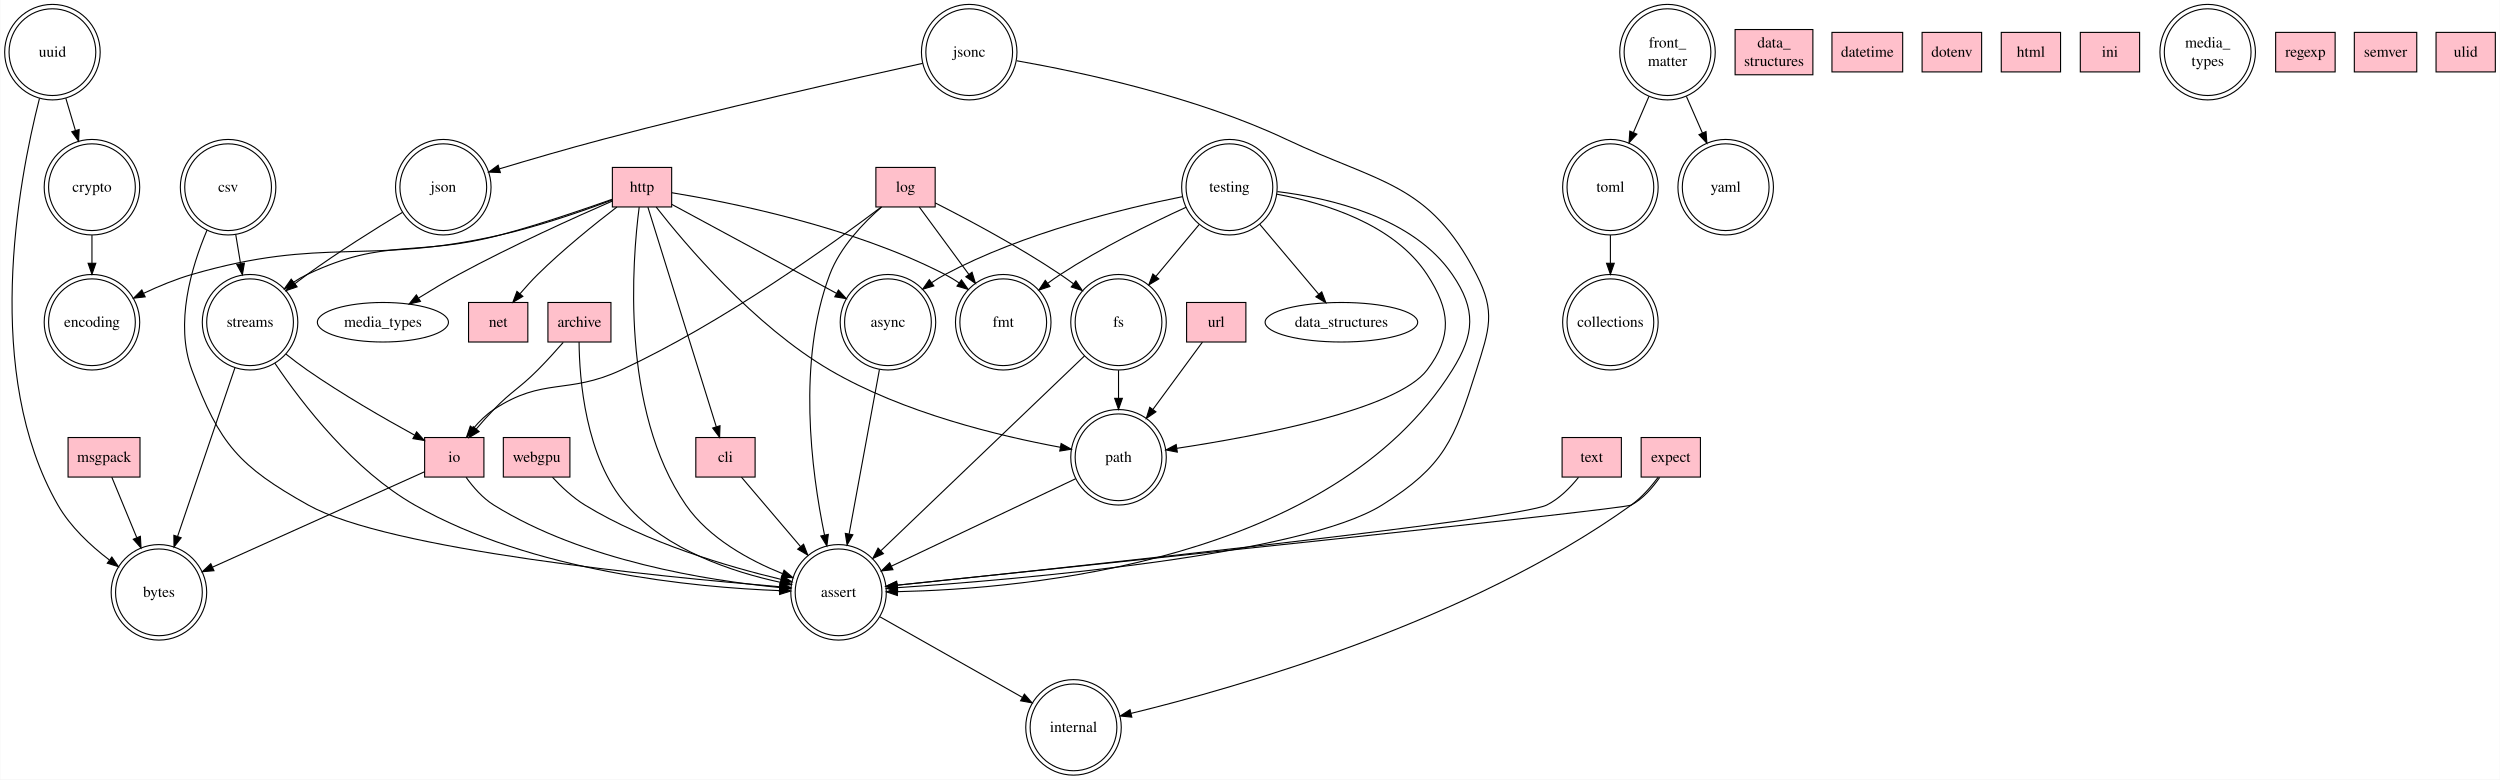
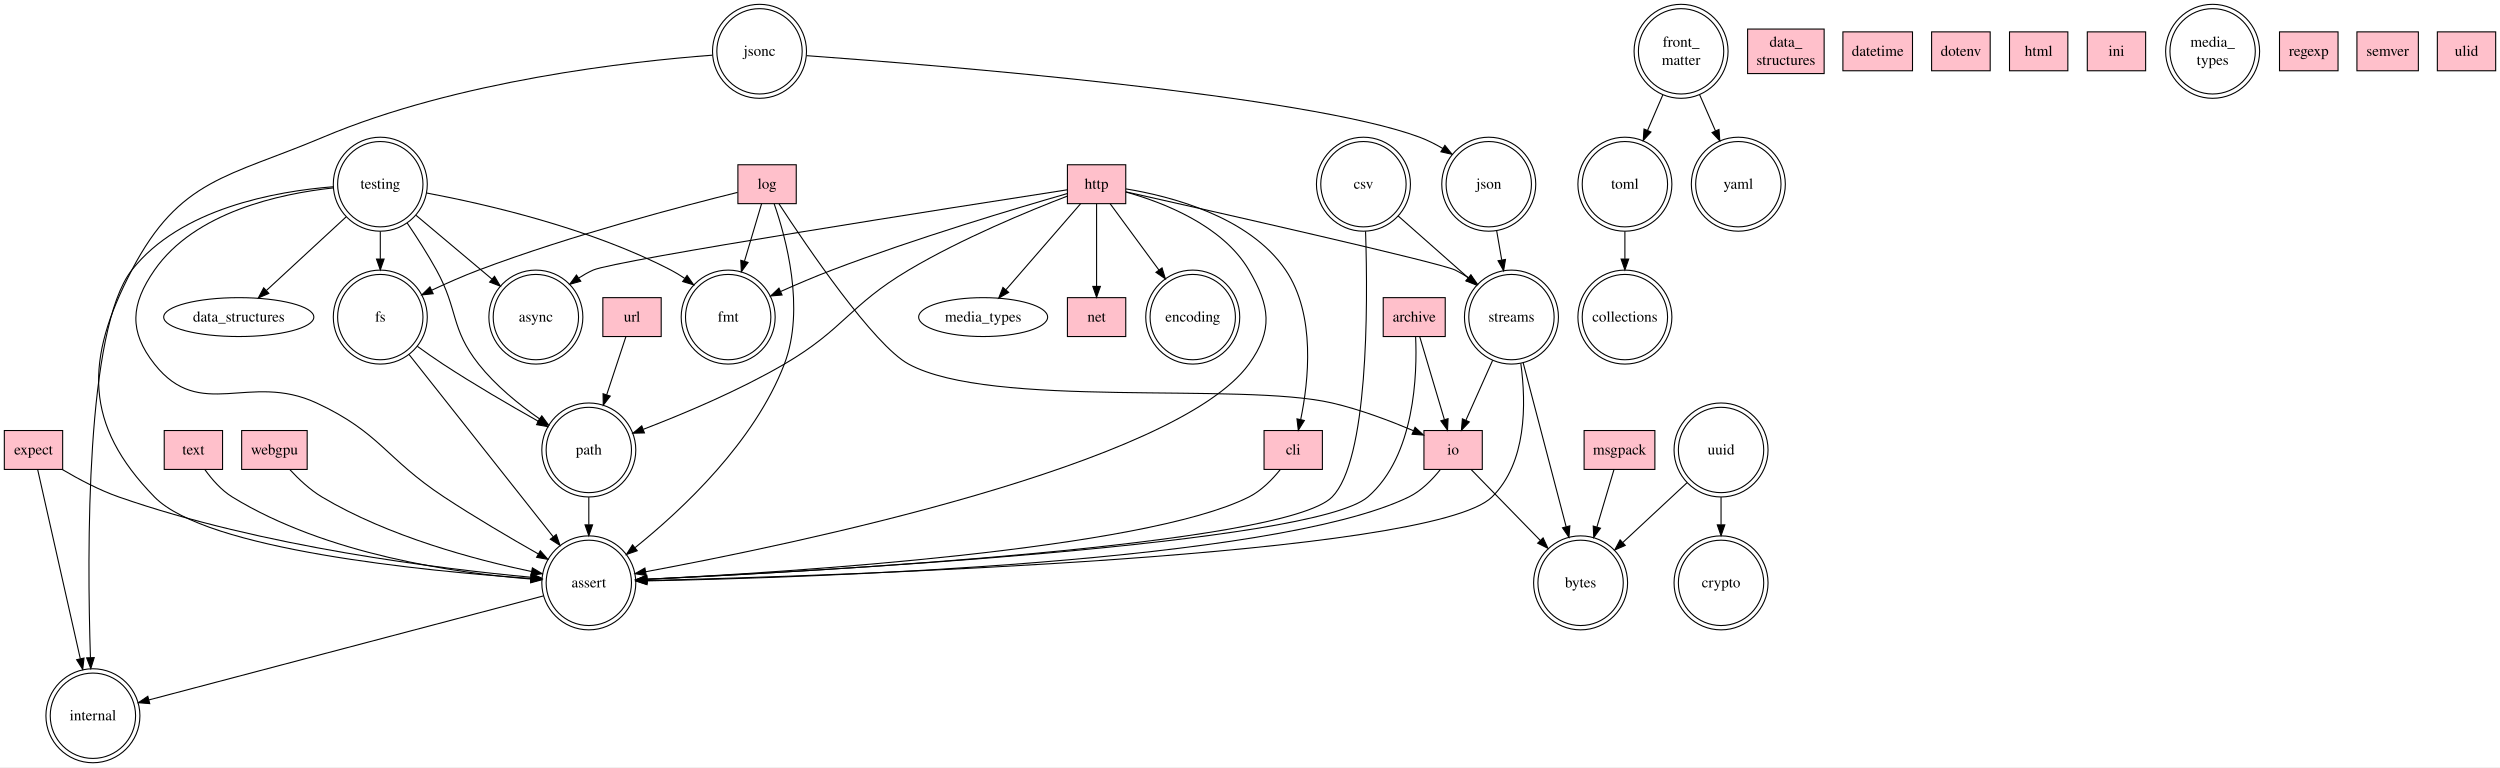
- <svg xmlns="http://www.w3.org/2000/svg" width="2277pt" height="710pt" viewBox="0.00 0.00 2276.50 710.00">
+ <svg xmlns="http://www.w3.org/2000/svg" width="2314pt" height="710pt" viewBox="0.00 0.00 2314.00 710.00">
  <g id="graph0" class="graph" transform="scale(1 1) rotate(0) translate(4 706)">
-     <polygon fill="white" stroke="transparent" points="-4,4 -4,-706 2272.5,-706 2272.5,4 -4,4" />
+     <polygon fill="white" stroke="transparent" points="-4,4 -4,-706 2310,-706 2310,4 -4,4" />
    <g id="node1" class="node">
-       <polygon fill="pink" stroke="black" points="552.2,-430.5 494.8,-430.5 494.8,-394.5 552.2,-394.5 552.2,-430.5" />
-       <text text-anchor="middle" x="523.5" y="-408.3" font-family="Times,serif" font-size="14.00">archive</text>
+       <polygon fill="pink" stroke="black" points="1333.7,-430.5 1276.3,-430.5 1276.3,-394.5 1333.7,-394.5 1333.7,-430.5" />
+       <text text-anchor="middle" x="1305" y="-408.3" font-family="Times,serif" font-size="14.00">archive</text>
    </g>
    <g id="node2" class="node">
-       <polygon fill="pink" stroke="black" points="436.5,-307.5 382.5,-307.5 382.5,-271.5 436.5,-271.5 436.5,-307.5" />
-       <text text-anchor="middle" x="409.5" y="-285.3" font-family="Times,serif" font-size="14.00">io</text>
+       <polygon fill="pink" stroke="black" points="1368,-307.5 1314,-307.5 1314,-271.5 1368,-271.5 1368,-307.5" />
+       <text text-anchor="middle" x="1341" y="-285.3" font-family="Times,serif" font-size="14.00">io</text>
    </g>
    <g id="edge1" class="edge">
-       <path fill="none" stroke="black" d="M508.75,-394.15C501.87,-386.29 493.47,-376.99 485.5,-369 468.62,-352.06 462.16,-350.16 445.5,-333 440.13,-327.47 434.61,-321.26 429.56,-315.33" />
-       <polygon fill="black" stroke="black" points="432.12,-312.93 423.02,-307.51 426.75,-317.42 432.12,-312.93" />
+       <path fill="none" stroke="black" d="M1310.08,-394.42C1316.02,-374.45 1325.94,-341.12 1332.94,-317.61" />
+       <polygon fill="black" stroke="black" points="1336.33,-318.47 1335.83,-307.88 1329.62,-316.47 1336.33,-318.47" />
    </g>
    <g id="node3" class="node">
-       <ellipse fill="none" stroke="black" cx="759.5" cy="-166.5" rx="39.5" ry="39.5" />
-       <ellipse fill="none" stroke="black" cx="759.5" cy="-166.5" rx="43.5" ry="43.5" />
-       <text text-anchor="middle" x="759.5" y="-162.3" font-family="Times,serif" font-size="14.00">assert</text>
+       <ellipse fill="none" stroke="black" cx="541" cy="-166.5" rx="39.5" ry="39.5" />
+       <ellipse fill="none" stroke="black" cx="541" cy="-166.5" rx="43.5" ry="43.5" />
+       <text text-anchor="middle" x="541" y="-162.3" font-family="Times,serif" font-size="14.00">assert</text>
    </g>
    <g id="edge2" class="edge">
-       <path fill="none" stroke="black" d="M523.17,-394.45C523.45,-361.65 528.65,-289.21 566.5,-246 602.43,-204.98 662.97,-185.05 706.68,-175.59" />
-       <polygon fill="black" stroke="black" points="707.47,-179 716.57,-173.57 706.07,-172.15 707.47,-179" />
+       <path fill="none" stroke="black" d="M1306.29,-394.5C1307.84,-360.45 1305.92,-283.94 1262,-246 1211.65,-202.5 752.97,-177.32 594.53,-169.86" />
+       <polygon fill="black" stroke="black" points="594.69,-166.36 584.54,-169.39 594.36,-173.36 594.69,-166.36" />
+     </g>
+     <g id="edge22" class="edge">
+       <path fill="none" stroke="black" d="M1329,-271.13C1321.73,-262.04 1311.61,-251.66 1300,-246 1175.28,-185.26 746.62,-171.36 594.82,-168.32" />
+       <polygon fill="black" stroke="black" points="594.86,-164.82 584.8,-168.12 594.73,-171.82 594.86,-164.82" />
+     </g>
+     <g id="node6" class="node">
+       <ellipse fill="none" stroke="black" cx="1459" cy="-166.5" rx="39.5" ry="39.5" />
+       <ellipse fill="none" stroke="black" cx="1459" cy="-166.5" rx="43.5" ry="43.5" />
+       <text text-anchor="middle" x="1459" y="-162.3" font-family="Times,serif" font-size="14.00">bytes</text>
+     </g>
+     <g id="edge23" class="edge">
+       <path fill="none" stroke="black" d="M1357.66,-271.42C1374.21,-254.45 1400.16,-227.84 1421.66,-205.79" />
+       <polygon fill="black" stroke="black" points="1424.28,-208.12 1428.75,-198.51 1419.27,-203.23 1424.28,-208.12" />
+     </g>
+     <g id="node4" class="node">
+       <ellipse fill="none" stroke="black" cx="82" cy="-43.5" rx="39.5" ry="39.5" />
+       <ellipse fill="none" stroke="black" cx="82" cy="-43.5" rx="43.5" ry="43.5" />
+       <text text-anchor="middle" x="82" y="-39.3" font-family="Times,serif" font-size="14.00">internal</text>
+     </g>
+     <g id="edge3" class="edge">
+       <path fill="none" stroke="black" d="M499.05,-154.44C414.9,-132.26 225.71,-82.39 133.92,-58.19" />
+       <polygon fill="black" stroke="black" points="134.58,-54.74 124.02,-55.58 132.8,-61.51 134.58,-54.74" />
+     </g>
+     <g id="node5" class="node">
+       <ellipse fill="none" stroke="black" cx="492" cy="-412.5" rx="39.5" ry="39.5" />
+       <ellipse fill="none" stroke="black" cx="492" cy="-412.5" rx="43.5" ry="43.5" />
+       <text text-anchor="middle" x="492" y="-408.3" font-family="Times,serif" font-size="14.00">async</text>
+     </g>
+     <g id="node7" class="node">
+       <polygon fill="pink" stroke="black" points="1220,-307.5 1166,-307.5 1166,-271.5 1220,-271.5 1220,-307.5" />
+       <text text-anchor="middle" x="1193" y="-285.3" font-family="Times,serif" font-size="14.00">cli</text>
+     </g>
+     <g id="edge4" class="edge">
+       <path fill="none" stroke="black" d="M1180.95,-271.24C1173.66,-262.19 1163.54,-251.8 1152,-246 1054.65,-197.09 725.27,-176.31 594.83,-169.86" />
+       <polygon fill="black" stroke="black" points="594.84,-166.36 584.68,-169.37 594.5,-173.35 594.84,-166.36" />
+     </g>
+     <g id="node8" class="node">
+       <ellipse fill="none" stroke="black" cx="1500" cy="-412.5" rx="39.5" ry="39.5" />
+       <ellipse fill="none" stroke="black" cx="1500" cy="-412.5" rx="43.5" ry="43.5" />
+       <text text-anchor="middle" x="1500" y="-408.3" font-family="Times,serif" font-size="14.00">collections</text>
+     </g>
+     <g id="node9" class="node">
+       <ellipse fill="none" stroke="black" cx="1589" cy="-166.5" rx="39.5" ry="39.5" />
+       <ellipse fill="none" stroke="black" cx="1589" cy="-166.5" rx="43.5" ry="43.5" />
+       <text text-anchor="middle" x="1589" y="-162.3" font-family="Times,serif" font-size="14.00">crypto</text>
+     </g>
+     <g id="node10" class="node">
+       <ellipse fill="none" stroke="black" cx="1258" cy="-535.5" rx="39.5" ry="39.5" />
+       <ellipse fill="none" stroke="black" cx="1258" cy="-535.5" rx="43.5" ry="43.5" />
+       <text text-anchor="middle" x="1258" y="-531.3" font-family="Times,serif" font-size="14.00">csv</text>
+     </g>
+     <g id="edge5" class="edge">
+       <path fill="none" stroke="black" d="M1259.96,-491.95C1262.3,-420.23 1262.32,-279.77 1229,-246 1184.64,-201.04 749.4,-176.99 594.99,-169.82" />
+       <polygon fill="black" stroke="black" points="594.95,-166.32 584.8,-169.36 594.63,-173.31 594.95,-166.32" />
+     </g>
+     <g id="node11" class="node">
+       <ellipse fill="none" stroke="black" cx="1395" cy="-412.5" rx="39.5" ry="39.5" />
+       <ellipse fill="none" stroke="black" cx="1395" cy="-412.5" rx="43.5" ry="43.5" />
+       <text text-anchor="middle" x="1395" y="-408.3" font-family="Times,serif" font-size="14.00">streams</text>
+     </g>
+     <g id="edge6" class="edge">
+       <path fill="none" stroke="black" d="M1290.12,-506.13C1309.48,-489.04 1334.29,-467.12 1354.92,-448.9" />
+       <polygon fill="black" stroke="black" points="1357.43,-451.35 1362.61,-442.11 1352.79,-446.11 1357.43,-451.35" />
+     </g>
+     <g id="edge35" class="edge">
+       <path fill="none" stroke="black" d="M1377.62,-372.55C1369.55,-354.47 1360.16,-333.44 1352.91,-317.19" />
+       <polygon fill="black" stroke="black" points="1355.98,-315.47 1348.71,-307.77 1349.59,-318.33 1355.98,-315.47" />
+     </g>
+     <g id="edge33" class="edge">
+       <path fill="none" stroke="black" d="M1403.66,-369.59C1408.78,-331.83 1409.01,-277.54 1377,-246 1321.23,-191.04 770.25,-173.04 594.55,-168.67" />
+       <polygon fill="black" stroke="black" points="594.58,-165.17 584.5,-168.43 594.41,-172.17 594.58,-165.17" />
+     </g>
+     <g id="edge34" class="edge">
+       <path fill="none" stroke="black" d="M1405.86,-370.11C1416.83,-328.27 1433.81,-263.53 1445.61,-218.54" />
+       <polygon fill="black" stroke="black" points="1449.05,-219.25 1448.2,-208.69 1442.27,-217.47 1449.05,-219.25" />
+     </g>
+     <g id="node12" class="node">
+       <polygon fill="pink" stroke="black" points="1684.42,-679.1 1613.58,-679.1 1613.58,-637.9 1684.42,-637.9 1684.42,-679.1" />
+       <text text-anchor="middle" x="1649" y="-662.7" font-family="Times,serif" font-size="14.00">data_</text>
+       <text text-anchor="middle" x="1649" y="-645.9" font-family="Times,serif" font-size="14.00">structures</text>
+     </g>
+     <g id="node13" class="node">
+       <polygon fill="pink" stroke="black" points="1766.21,-676.5 1701.79,-676.5 1701.79,-640.5 1766.21,-640.5 1766.21,-676.5" />
+       <text text-anchor="middle" x="1734" y="-654.3" font-family="Times,serif" font-size="14.00">datetime</text>
+     </g>
+     <g id="node14" class="node">
+       <polygon fill="pink" stroke="black" points="1838.11,-676.5 1783.89,-676.5 1783.89,-640.5 1838.11,-640.5 1838.11,-676.5" />
+       <text text-anchor="middle" x="1811" y="-654.3" font-family="Times,serif" font-size="14.00">dotenv</text>
+     </g>
+     <g id="node15" class="node">
+       <ellipse fill="none" stroke="black" cx="1100" cy="-412.5" rx="39.5" ry="39.5" />
+       <ellipse fill="none" stroke="black" cx="1100" cy="-412.5" rx="43.5" ry="43.5" />
+       <text text-anchor="middle" x="1100" y="-408.3" font-family="Times,serif" font-size="14.00">encoding</text>
+     </g>
+     <g id="node16" class="node">
+       <polygon fill="pink" stroke="black" points="54,-307.5 0,-307.5 0,-271.5 54,-271.5 54,-307.5" />
+       <text text-anchor="middle" x="27" y="-285.3" font-family="Times,serif" font-size="14.00">expect</text>
+     </g>
+     <g id="edge7" class="edge">
+       <path fill="none" stroke="black" d="M53.81,-271.33C68.66,-262.54 87.77,-252.37 106,-246 238.66,-199.66 404.1,-179.45 487.55,-171.7" />
+       <polygon fill="black" stroke="black" points="487.92,-175.18 497.56,-170.79 487.28,-168.21 487.92,-175.18" />
+     </g>
+     <g id="edge8" class="edge">
+       <path fill="none" stroke="black" d="M30.87,-271.34C38.95,-235.5 57.9,-151.44 70.32,-96.33" />
+       <polygon fill="black" stroke="black" points="73.77,-96.91 72.56,-86.39 66.94,-95.38 73.77,-96.91" />
+     </g>
+     <g id="node17" class="node">
+       <ellipse fill="none" stroke="black" cx="670" cy="-412.5" rx="39.5" ry="39.5" />
+       <ellipse fill="none" stroke="black" cx="670" cy="-412.5" rx="43.5" ry="43.5" />
+       <text text-anchor="middle" x="670" y="-408.3" font-family="Times,serif" font-size="14.00">fmt</text>
+     </g>
+     <g id="node18" class="node">
+       <ellipse fill="none" stroke="black" cx="1552" cy="-658.5" rx="39.5" ry="39.5" />
+       <ellipse fill="none" stroke="black" cx="1552" cy="-658.5" rx="43.5" ry="43.5" />
+       <text text-anchor="middle" x="1552" y="-662.7" font-family="Times,serif" font-size="14.00">front_</text>
+       <text text-anchor="middle" x="1552" y="-645.9" font-family="Times,serif" font-size="14.00">matter</text>
+     </g>
+     <g id="node19" class="node">
+       <ellipse fill="none" stroke="black" cx="1500" cy="-535.5" rx="39.5" ry="39.5" />
+       <ellipse fill="none" stroke="black" cx="1500" cy="-535.5" rx="43.5" ry="43.5" />
+       <text text-anchor="middle" x="1500" y="-531.3" font-family="Times,serif" font-size="14.00">toml</text>
+     </g>
+     <g id="edge9" class="edge">
+       <path fill="none" stroke="black" d="M1535.12,-618.21C1530.62,-607.75 1525.71,-596.32 1521.02,-585.42" />
+       <polygon fill="black" stroke="black" points="1524.14,-583.81 1516.98,-576 1517.71,-586.57 1524.14,-583.81" />
+     </g>
+     <g id="node20" class="node">
+       <ellipse fill="none" stroke="black" cx="1605" cy="-535.5" rx="39.5" ry="39.5" />
+       <ellipse fill="none" stroke="black" cx="1605" cy="-535.5" rx="43.5" ry="43.5" />
+       <text text-anchor="middle" x="1605" y="-531.3" font-family="Times,serif" font-size="14.00">yaml</text>
+     </g>
+     <g id="edge10" class="edge">
+       <path fill="none" stroke="black" d="M1569.21,-618.21C1573.88,-607.54 1579,-595.86 1583.87,-584.75" />
+       <polygon fill="black" stroke="black" points="1587.07,-586.15 1587.88,-575.59 1580.66,-583.34 1587.07,-586.15" />
+     </g>
+     <g id="edge44" class="edge">
+       <path fill="none" stroke="black" d="M1500,-491.84C1500,-483.62 1500,-474.91 1500,-466.41" />
+       <polygon fill="black" stroke="black" points="1503.5,-466.18 1500,-456.18 1496.5,-466.18 1503.5,-466.18" />
+     </g>
+     <g id="node21" class="node">
+       <ellipse fill="none" stroke="black" cx="348" cy="-412.5" rx="39.5" ry="39.5" />
+       <ellipse fill="none" stroke="black" cx="348" cy="-412.5" rx="43.5" ry="43.5" />
+       <text text-anchor="middle" x="348" y="-408.3" font-family="Times,serif" font-size="14.00">fs</text>
+     </g>
+     <g id="edge12" class="edge">
+       <path fill="none" stroke="black" d="M374.63,-377.83C409.43,-333.83 470.36,-256.81 508.04,-209.18" />
+       <polygon fill="black" stroke="black" points="510.87,-211.23 514.33,-201.22 505.38,-206.89 510.87,-211.23" />
+     </g>
+     <g id="node22" class="node">
+       <ellipse fill="none" stroke="black" cx="541" cy="-289.5" rx="39.5" ry="39.5" />
+       <ellipse fill="none" stroke="black" cx="541" cy="-289.5" rx="43.5" ry="43.5" />
+       <text text-anchor="middle" x="541" y="-285.3" font-family="Times,serif" font-size="14.00">path</text>
+     </g>
+     <g id="edge11" class="edge">
+       <path fill="none" stroke="black" d="M382.23,-385.5C389.94,-379.9 398.17,-374.13 406,-369 434.61,-350.27 467.8,-330.94 494.11,-316.15" />
+       <polygon fill="black" stroke="black" points="496.09,-319.05 503.11,-311.12 492.68,-312.94 496.09,-319.05" />
+     </g>
+     <g id="edge32" class="edge">
+       <path fill="none" stroke="black" d="M541,-245.84C541,-237.62 541,-228.91 541,-220.41" />
+       <polygon fill="black" stroke="black" points="544.5,-220.18 541,-210.18 537.5,-220.18 544.5,-220.18" />
+     </g>
+     <g id="node23" class="node">
+       <polygon fill="pink" stroke="black" points="1910,-676.5 1856,-676.5 1856,-640.5 1910,-640.5 1910,-676.5" />
+       <text text-anchor="middle" x="1883" y="-654.3" font-family="Times,serif" font-size="14.00">html</text>
+     </g>
+     <g id="node24" class="node">
+       <polygon fill="pink" stroke="black" points="1038,-553.5 984,-553.5 984,-517.5 1038,-517.5 1038,-553.5" />
+       <text text-anchor="middle" x="1011" y="-531.3" font-family="Times,serif" font-size="14.00">http</text>
+     </g>
+     <g id="edge13" class="edge">
+       <path fill="none" stroke="black" d="M1038.11,-528.27C1071.68,-518.94 1127.44,-497.79 1152,-456 1171.59,-422.67 1174.66,-400.33 1152,-369 1084.54,-275.72 729.58,-202.02 593.85,-176.84" />
+       <polygon fill="black" stroke="black" points="594.16,-173.34 583.69,-174.97 592.89,-180.22 594.16,-173.34" />
+     </g>
+     <g id="edge15" class="edge">
+       <path fill="none" stroke="black" d="M983.93,-530.33C887.5,-515.41 565.35,-465.12 545,-456 540.53,-453.99 536.11,-451.52 531.85,-448.78" />
+       <polygon fill="black" stroke="black" points="533.55,-445.71 523.35,-442.86 529.55,-451.45 533.55,-445.71" />
+     </g>
+     <g id="edge19" class="edge">
+       <path fill="none" stroke="black" d="M1038.22,-531.14C1078.3,-524.58 1152.09,-506.03 1186,-456 1214.08,-414.58 1207.22,-353.01 1199.95,-317.81" />
+       <polygon fill="black" stroke="black" points="1203.31,-316.79 1197.72,-307.79 1196.47,-318.31 1203.31,-316.79" />
+     </g>
+     <g id="edge18" class="edge">
+       <path fill="none" stroke="black" d="M1038.23,-528.41C1115.09,-511.18 1329.08,-462.88 1343,-456 1347.11,-453.97 1351.18,-451.56 1355.14,-448.94" />
+       <polygon fill="black" stroke="black" points="1357.46,-451.58 1363.56,-442.92 1353.39,-445.89 1357.46,-451.58" />
+     </g>
+     <g id="edge14" class="edge">
+       <path fill="none" stroke="black" d="M1023.56,-517.42C1035.24,-501.55 1053.11,-477.25 1068.64,-456.14" />
+       <polygon fill="black" stroke="black" points="1071.57,-458.05 1074.68,-447.92 1065.94,-453.91 1071.57,-458.05" />
+     </g>
+     <g id="edge20" class="edge">
+       <path fill="none" stroke="black" d="M983.85,-526.83C938.31,-513.74 843.86,-485.61 766,-456 750.34,-450.04 733.55,-442.89 718.46,-436.16" />
+       <polygon fill="black" stroke="black" points="719.86,-432.95 709.31,-432.04 716.99,-439.33 719.86,-432.95" />
+     </g>
+     <g id="edge16" class="edge">
+       <path fill="none" stroke="black" d="M983.84,-524.44C948.79,-510.97 886.44,-485.35 837,-456 781.89,-423.28 777.35,-401.31 722,-369 679.91,-344.43 628.7,-322.92 591.5,-308.66" />
+       <polygon fill="black" stroke="black" points="592.47,-305.29 581.88,-305.02 589.99,-311.83 592.47,-305.29" />
+     </g>
+     <g id="node25" class="node">
+       <ellipse fill="none" stroke="black" cx="906" cy="-412.5" rx="59.69" ry="18" />
+       <text text-anchor="middle" x="906" y="-408.3" font-family="Times,serif" font-size="14.00">media_types</text>
+     </g>
+     <g id="edge17" class="edge">
+       <path fill="none" stroke="black" d="M996.18,-517.42C978.18,-496.67 947.68,-461.53 927.2,-437.93" />
+       <polygon fill="black" stroke="black" points="929.61,-435.36 920.41,-430.1 924.32,-439.95 929.61,-435.36" />
+     </g>
+     <g id="node26" class="node">
+       <polygon fill="pink" stroke="black" points="1038,-430.5 984,-430.5 984,-394.5 1038,-394.5 1038,-430.5" />
+       <text text-anchor="middle" x="1011" y="-408.3" font-family="Times,serif" font-size="14.00">net</text>
+     </g>
+     <g id="edge21" class="edge">
+       <path fill="none" stroke="black" d="M1011,-517.42C1011,-497.54 1011,-464.42 1011,-440.92" />
+       <polygon fill="black" stroke="black" points="1014.5,-440.88 1011,-430.88 1007.5,-440.88 1014.5,-440.88" />
+     </g>
+     <g id="node27" class="node">
+       <polygon fill="pink" stroke="black" points="1982,-676.5 1928,-676.5 1928,-640.5 1982,-640.5 1982,-676.5" />
+       <text text-anchor="middle" x="1955" y="-654.3" font-family="Times,serif" font-size="14.00">ini</text>
+     </g>
+     <g id="node28" class="node">
+       <ellipse fill="none" stroke="black" cx="1374" cy="-535.5" rx="39.5" ry="39.5" />
+       <ellipse fill="none" stroke="black" cx="1374" cy="-535.5" rx="43.5" ry="43.5" />
+       <text text-anchor="middle" x="1374" y="-531.3" font-family="Times,serif" font-size="14.00">json</text>
    </g>
    <g id="edge24" class="edge">
-       <path fill="none" stroke="black" d="M420.22,-271.31C426.55,-262.5 435.32,-252.33 445.5,-246 527.14,-195.22 639.91,-177.25 705.73,-170.92" />
-       <polygon fill="black" stroke="black" points="706.24,-174.39 715.88,-170 705.61,-167.42 706.24,-174.39" />
-     </g>
-     <g id="node6" class="node">
-       <ellipse fill="none" stroke="black" cx="140.5" cy="-166.5" rx="39.5" ry="39.5" />
-       <ellipse fill="none" stroke="black" cx="140.5" cy="-166.5" rx="43.5" ry="43.5" />
-       <text text-anchor="middle" x="140.5" y="-162.3" font-family="Times,serif" font-size="14.00">bytes</text>
+       <path fill="none" stroke="black" d="M1381.29,-492.52C1382.8,-483.79 1384.41,-474.49 1385.98,-465.46" />
+       <polygon fill="black" stroke="black" points="1389.47,-465.86 1387.73,-455.41 1382.57,-464.66 1389.47,-465.86" />
+     </g>
+     <g id="node29" class="node">
+       <ellipse fill="none" stroke="black" cx="699" cy="-658.5" rx="39.5" ry="39.5" />
+       <ellipse fill="none" stroke="black" cx="699" cy="-658.5" rx="43.5" ry="43.5" />
+       <text text-anchor="middle" x="699" y="-654.3" font-family="Times,serif" font-size="14.00">jsonc</text>
    </g>
    <g id="edge25" class="edge">
-       <path fill="none" stroke="black" d="M382.48,-276.34C337.39,-256.06 246.19,-215.04 189.53,-189.55" />
-       <polygon fill="black" stroke="black" points="190.62,-186.2 180.06,-185.29 187.74,-192.59 190.62,-186.2" />
-     </g>
-     <g id="node4" class="node">
-       <ellipse fill="none" stroke="black" cx="973.5" cy="-43.5" rx="39.5" ry="39.5" />
-       <ellipse fill="none" stroke="black" cx="973.5" cy="-43.5" rx="43.5" ry="43.5" />
-       <text text-anchor="middle" x="973.5" y="-39.3" font-family="Times,serif" font-size="14.00">internal</text>
-     </g>
-     <g id="edge3" class="edge">
-       <path fill="none" stroke="black" d="M797.27,-144.15C833.37,-123.73 887.9,-92.9 926.73,-70.94" />
-       <polygon fill="black" stroke="black" points="928.77,-73.81 935.75,-65.84 925.32,-67.72 928.77,-73.81" />
-     </g>
-     <g id="node5" class="node">
-       <ellipse fill="none" stroke="black" cx="804.5" cy="-412.5" rx="39.5" ry="39.5" />
-       <ellipse fill="none" stroke="black" cx="804.5" cy="-412.5" rx="43.5" ry="43.5" />
-       <text text-anchor="middle" x="804.5" y="-408.3" font-family="Times,serif" font-size="14.00">async</text>
-     </g>
-     <g id="edge4" class="edge">
-       <path fill="none" stroke="black" d="M796.76,-369.55C789.12,-328.09 777.4,-264.54 769.15,-219.81" />
-       <polygon fill="black" stroke="black" points="772.54,-218.91 767.29,-209.71 765.66,-220.18 772.54,-218.91" />
-     </g>
-     <g id="node7" class="node">
-       <polygon fill="pink" stroke="black" points="683.5,-307.5 629.5,-307.5 629.5,-271.5 683.5,-271.5 683.5,-307.5" />
-       <text text-anchor="middle" x="656.5" y="-285.3" font-family="Times,serif" font-size="14.00">cli</text>
-     </g>
-     <g id="edge5" class="edge">
-       <path fill="none" stroke="black" d="M671.04,-271.42C684.97,-255.06 706.52,-229.74 724.86,-208.19" />
-       <polygon fill="black" stroke="black" points="727.63,-210.33 731.45,-200.45 722.3,-205.8 727.63,-210.33" />
-     </g>
-     <g id="node8" class="node">
-       <ellipse fill="none" stroke="black" cx="1462.5" cy="-412.5" rx="39.5" ry="39.5" />
-       <ellipse fill="none" stroke="black" cx="1462.5" cy="-412.5" rx="43.5" ry="43.5" />
-       <text text-anchor="middle" x="1462.5" y="-408.3" font-family="Times,serif" font-size="14.00">collections</text>
-     </g>
-     <g id="node9" class="node">
-       <ellipse fill="none" stroke="black" cx="79.5" cy="-535.5" rx="39.5" ry="39.5" />
-       <ellipse fill="none" stroke="black" cx="79.5" cy="-535.5" rx="43.5" ry="43.5" />
-       <text text-anchor="middle" x="79.5" y="-531.3" font-family="Times,serif" font-size="14.00">crypto</text>
-     </g>
-     <g id="node10" class="node">
-       <ellipse fill="none" stroke="black" cx="79.5" cy="-412.5" rx="39.5" ry="39.5" />
-       <ellipse fill="none" stroke="black" cx="79.5" cy="-412.5" rx="43.5" ry="43.5" />
-       <text text-anchor="middle" x="79.5" y="-408.3" font-family="Times,serif" font-size="14.00">encoding</text>
-     </g>
-     <g id="edge6" class="edge">
-       <path fill="none" stroke="black" d="M79.5,-491.84C79.5,-483.62 79.5,-474.91 79.5,-466.41" />
-       <polygon fill="black" stroke="black" points="83,-466.18 79.5,-456.18 76,-466.18 83,-466.18" />
-     </g>
-     <g id="node11" class="node">
-       <ellipse fill="none" stroke="black" cx="203.5" cy="-535.5" rx="39.5" ry="39.5" />
-       <ellipse fill="none" stroke="black" cx="203.5" cy="-535.5" rx="43.5" ry="43.5" />
-       <text text-anchor="middle" x="203.5" y="-531.3" font-family="Times,serif" font-size="14.00">csv</text>
-     </g>
-     <g id="edge7" class="edge">
-       <path fill="none" stroke="black" d="M184.33,-496.43C169.82,-462.26 154.84,-411.16 170.5,-369 195.63,-301.35 213.53,-281.25 276.5,-246 349.48,-205.15 595.92,-180.7 705.83,-171.59" />
-       <polygon fill="black" stroke="black" points="706.34,-175.06 716.02,-170.75 705.77,-168.08 706.34,-175.06" />
-     </g>
-     <g id="node12" class="node">
-       <ellipse fill="none" stroke="black" cx="223.5" cy="-412.5" rx="39.5" ry="39.5" />
-       <ellipse fill="none" stroke="black" cx="223.5" cy="-412.5" rx="43.5" ry="43.5" />
-       <text text-anchor="middle" x="223.5" y="-408.3" font-family="Times,serif" font-size="14.00">streams</text>
-     </g>
-     <g id="edge8" class="edge">
-       <path fill="none" stroke="black" d="M210.44,-492.52C211.87,-483.89 213.38,-474.7 214.86,-465.76" />
-       <polygon fill="black" stroke="black" points="218.33,-466.25 216.51,-455.82 211.42,-465.11 218.33,-466.25" />
+       <path fill="none" stroke="black" d="M655.43,-654.93C579.47,-649.19 419.07,-631.4 295,-579 206.75,-541.73 162.38,-540.89 118,-456 74.54,-372.88 73.47,-313.11 139,-246 186.74,-197.11 389.39,-177.38 487.43,-170.59" />
+       <polygon fill="black" stroke="black" points="487.7,-174.08 497.44,-169.91 487.23,-167.09 487.7,-174.08" />
+     </g>
+     <g id="edge26" class="edge">
+       <path fill="none" stroke="black" d="M742.63,-654.48C864.31,-645.66 1205.29,-618.06 1310,-579 1317.29,-576.28 1324.59,-572.59 1331.5,-568.52" />
+       <polygon fill="black" stroke="black" points="1333.4,-571.46 1340.03,-563.19 1329.69,-565.52 1333.4,-571.46" />
+     </g>
+     <g id="node30" class="node">
+       <polygon fill="pink" stroke="black" points="733,-553.5 679,-553.5 679,-517.5 733,-517.5 733,-553.5" />
+       <text text-anchor="middle" x="706" y="-531.3" font-family="Times,serif" font-size="14.00">log</text>
+     </g>
+     <g id="edge28" class="edge">
+       <path fill="none" stroke="black" d="M717.06,-517.29C742.33,-478.56 804.62,-386.54 837,-369 913.92,-327.34 1143.77,-352.7 1229,-333 1254.83,-327.03 1282.71,-316.47 1304.19,-307.37" />
+       <polygon fill="black" stroke="black" points="1305.79,-310.49 1313.58,-303.31 1303.01,-304.06 1305.79,-310.49" />
+     </g>
+     <g id="edge30" class="edge">
+       <path fill="none" stroke="black" d="M712.56,-517.38C723.31,-486.57 741.62,-420.22 722,-369 694.44,-297.07 628.04,-234.69 583.79,-199.09" />
+       <polygon fill="black" stroke="black" points="585.81,-196.23 575.8,-192.76 581.47,-201.71 585.81,-196.23" />
+     </g>
+     <g id="edge27" class="edge">
+       <path fill="none" stroke="black" d="M700.92,-517.42C696.79,-503.55 690.75,-483.25 685.1,-464.26" />
+       <polygon fill="black" stroke="black" points="688.4,-463.08 682.2,-454.49 681.69,-465.08 688.4,-463.08" />
+     </g>
+     <g id="edge29" class="edge">
+       <path fill="none" stroke="black" d="M678.65,-527.92C629.8,-515.83 524.64,-488.38 439,-456 424.69,-450.59 409.5,-443.89 395.71,-437.43" />
+       <polygon fill="black" stroke="black" points="396.95,-434.15 386.42,-433.01 393.94,-440.47 396.95,-434.15" />
+     </g>
+     <g id="node31" class="node">
+       <ellipse fill="none" stroke="black" cx="2044" cy="-658.5" rx="39.5" ry="39.5" />
+       <ellipse fill="none" stroke="black" cx="2044" cy="-658.5" rx="43.5" ry="43.5" />
+       <text text-anchor="middle" x="2044" y="-662.7" font-family="Times,serif" font-size="14.00">media_</text>
+       <text text-anchor="middle" x="2044" y="-645.9" font-family="Times,serif" font-size="14.00">types</text>
+     </g>
+     <g id="node32" class="node">
+       <polygon fill="pink" stroke="black" points="1527.76,-307.5 1462.24,-307.5 1462.24,-271.5 1527.76,-271.5 1527.76,-307.5" />
+       <text text-anchor="middle" x="1495" y="-285.3" font-family="Times,serif" font-size="14.00">msgpack</text>
+     </g>
+     <g id="edge31" class="edge">
+       <path fill="none" stroke="black" d="M1489.92,-271.42C1485.79,-257.55 1479.75,-237.25 1474.1,-218.26" />
+       <polygon fill="black" stroke="black" points="1477.4,-217.08 1471.2,-208.49 1470.69,-219.08 1477.4,-217.08" />
+     </g>
+     <g id="node33" class="node">
+       <polygon fill="pink" stroke="black" points="2160.09,-676.5 2105.91,-676.5 2105.91,-640.5 2160.09,-640.5 2160.09,-676.5" />
+       <text text-anchor="middle" x="2133" y="-654.3" font-family="Times,serif" font-size="14.00">regexp</text>
+     </g>
+     <g id="node34" class="node">
+       <polygon fill="pink" stroke="black" points="2234.43,-676.5 2177.57,-676.5 2177.57,-640.5 2234.43,-640.5 2234.43,-676.5" />
+       <text text-anchor="middle" x="2206" y="-654.3" font-family="Times,serif" font-size="14.00">semver</text>
+     </g>
+     <g id="node35" class="node">
+       <ellipse fill="none" stroke="black" cx="348" cy="-535.5" rx="39.5" ry="39.5" />
+       <ellipse fill="none" stroke="black" cx="348" cy="-535.5" rx="43.5" ry="43.5" />
+       <text text-anchor="middle" x="348" y="-531.3" font-family="Times,serif" font-size="14.00">testing</text>
+     </g>
+     <g id="edge36" class="edge">
+       <path fill="none" stroke="black" d="M304.47,-532.07C254.97,-526.71 176.19,-509.69 139,-456 116.98,-424.21 115.06,-399.36 139,-369 181.45,-315.16 226.84,-361.92 289,-333 348.08,-305.52 352.59,-281.85 407,-246 435.3,-227.36 468.11,-208.1 494.18,-193.32" />
+       <polygon fill="black" stroke="black" points="496.11,-196.25 503.1,-188.29 492.67,-190.15 496.11,-196.25" />
+     </g>
+     <g id="edge40" class="edge">
+       <path fill="none" stroke="black" d="M304.42,-533.14C251.2,-528.93 162.76,-513.13 118,-456 75.34,-401.55 76.53,-195.47 79.71,-97.22" />
+       <polygon fill="black" stroke="black" points="83.21,-97.32 80.05,-87.2 76.21,-97.08 83.21,-97.32" />
+     </g>
+     <g id="edge42" class="edge">
+       <path fill="none" stroke="black" d="M381.04,-506.74C401.89,-489.22 428.99,-466.45 451.18,-447.8" />
+       <polygon fill="black" stroke="black" points="453.71,-450.24 459.12,-441.13 449.21,-444.88 453.71,-450.24" />
+     </g>
+     <g id="edge39" class="edge">
+       <path fill="none" stroke="black" d="M390.95,-527.35C445.74,-517.05 542.34,-494.86 617,-456 621.29,-453.77 625.56,-451.16 629.71,-448.36" />
+       <polygon fill="black" stroke="black" points="631.95,-451.06 638.03,-442.39 627.87,-445.38 631.95,-451.06" />
+     </g>
+     <g id="edge38" class="edge">
+       <path fill="none" stroke="black" d="M348,-491.84C348,-483.62 348,-474.91 348,-466.41" />
+       <polygon fill="black" stroke="black" points="351.5,-466.18 348,-456.18 344.5,-466.18 351.5,-466.18" />
    </g>
    <g id="edge37" class="edge">
-       <path fill="none" stroke="black" d="M256.19,-383.5C262.47,-378.5 269.09,-373.46 275.5,-369 307.42,-346.81 345.9,-324.71 373.42,-309.64" />
-       <polygon fill="black" stroke="black" points="375.19,-312.66 382.3,-304.81 371.85,-306.51 375.19,-312.66" />
-     </g>
-     <g id="edge35" class="edge">
-       <path fill="none" stroke="black" d="M246.04,-375.28C271.94,-336.9 318.06,-277.56 373.5,-246 480.43,-185.12 627.72,-171.04 705.82,-168.05" />
-       <polygon fill="black" stroke="black" points="706.04,-171.54 715.91,-167.71 705.8,-164.55 706.04,-171.54" />
-     </g>
-     <g id="edge36" class="edge">
-       <path fill="none" stroke="black" d="M209.79,-371.21C195.47,-329.09 172.96,-262.92 157.51,-217.5" />
-       <polygon fill="black" stroke="black" points="160.76,-216.19 154.23,-207.85 154.13,-218.45 160.76,-216.19" />
-     </g>
-     <g id="node13" class="node">
-       <polygon fill="pink" stroke="black" points="1646.92,-679.1 1576.08,-679.1 1576.08,-637.9 1646.92,-637.9 1646.92,-679.1" />
-       <text text-anchor="middle" x="1611.5" y="-662.7" font-family="Times,serif" font-size="14.00">data_</text>
-       <text text-anchor="middle" x="1611.5" y="-645.9" font-family="Times,serif" font-size="14.00">structures</text>
-     </g>
-     <g id="node14" class="node">
-       <polygon fill="pink" stroke="black" points="1728.71,-676.5 1664.29,-676.5 1664.29,-640.5 1728.71,-640.5 1728.71,-676.5" />
-       <text text-anchor="middle" x="1696.5" y="-654.3" font-family="Times,serif" font-size="14.00">datetime</text>
-     </g>
-     <g id="node15" class="node">
-       <polygon fill="pink" stroke="black" points="1800.61,-676.5 1746.39,-676.5 1746.39,-640.5 1800.61,-640.5 1800.61,-676.5" />
-       <text text-anchor="middle" x="1773.5" y="-654.3" font-family="Times,serif" font-size="14.00">dotenv</text>
-     </g>
-     <g id="node16" class="node">
-       <polygon fill="pink" stroke="black" points="1544.5,-307.5 1490.5,-307.5 1490.5,-271.5 1544.5,-271.5 1544.5,-307.5" />
-       <text text-anchor="middle" x="1517.5" y="-285.3" font-family="Times,serif" font-size="14.00">expect</text>
-     </g>
-     <g id="edge9" class="edge">
-       <path fill="none" stroke="black" d="M1507.4,-271.17C1501.15,-262.1 1492.26,-251.71 1481.5,-246 1474.08,-242.06 978.43,-190.26 812.76,-173.03" />
-       <polygon fill="black" stroke="black" points="813.11,-169.54 802.8,-171.99 812.38,-176.51 813.11,-169.54" />
-     </g>
-     <g id="edge10" class="edge">
-       <path fill="none" stroke="black" d="M1506.11,-271.41C1499.71,-262.86 1491.08,-252.88 1481.5,-246 1333.94,-140.03 1122.93,-79.86 1025.93,-56.25" />
-       <polygon fill="black" stroke="black" points="1026.61,-52.82 1016.07,-53.89 1024.97,-59.62 1026.61,-52.82" />
-     </g>
-     <g id="node17" class="node">
-       <ellipse fill="none" stroke="black" cx="909.5" cy="-412.5" rx="39.5" ry="39.5" />
-       <ellipse fill="none" stroke="black" cx="909.5" cy="-412.5" rx="43.5" ry="43.5" />
-       <text text-anchor="middle" x="909.5" y="-408.3" font-family="Times,serif" font-size="14.00">fmt</text>
-     </g>
-     <g id="node18" class="node">
-       <ellipse fill="none" stroke="black" cx="1514.5" cy="-658.5" rx="39.5" ry="39.5" />
-       <ellipse fill="none" stroke="black" cx="1514.5" cy="-658.5" rx="43.5" ry="43.5" />
-       <text text-anchor="middle" x="1514.5" y="-662.7" font-family="Times,serif" font-size="14.00">front_</text>
-       <text text-anchor="middle" x="1514.5" y="-645.9" font-family="Times,serif" font-size="14.00">matter</text>
-     </g>
-     <g id="node19" class="node">
-       <ellipse fill="none" stroke="black" cx="1462.5" cy="-535.5" rx="39.5" ry="39.5" />
-       <ellipse fill="none" stroke="black" cx="1462.5" cy="-535.5" rx="43.5" ry="43.5" />
-       <text text-anchor="middle" x="1462.5" y="-531.3" font-family="Times,serif" font-size="14.00">toml</text>
-     </g>
-     <g id="edge11" class="edge">
-       <path fill="none" stroke="black" d="M1497.62,-618.21C1493.12,-607.75 1488.21,-596.32 1483.52,-585.42" />
-       <polygon fill="black" stroke="black" points="1486.64,-583.81 1479.48,-576 1480.21,-586.57 1486.64,-583.81" />
-     </g>
-     <g id="node20" class="node">
-       <ellipse fill="none" stroke="black" cx="1567.5" cy="-535.5" rx="39.5" ry="39.5" />
-       <ellipse fill="none" stroke="black" cx="1567.5" cy="-535.5" rx="43.5" ry="43.5" />
-       <text text-anchor="middle" x="1567.5" y="-531.3" font-family="Times,serif" font-size="14.00">yaml</text>
-     </g>
-     <g id="edge12" class="edge">
-       <path fill="none" stroke="black" d="M1531.71,-618.21C1536.38,-607.54 1541.5,-595.86 1546.37,-584.75" />
-       <polygon fill="black" stroke="black" points="1549.57,-586.15 1550.38,-575.59 1543.16,-583.34 1549.57,-586.15" />
+       <path fill="none" stroke="black" d="M372.82,-499.7C381.88,-486.34 391.88,-470.75 400,-456 420.44,-418.88 412.75,-402.26 439,-369 454.56,-349.29 476.11,-331.76 495.4,-318.29" />
+       <polygon fill="black" stroke="black" points="497.48,-321.1 503.78,-312.58 493.55,-315.31 497.48,-321.1" />
+     </g>
+     <g id="node36" class="node">
+       <ellipse fill="none" stroke="black" cx="217" cy="-412.5" rx="69.48" ry="18" />
+       <text text-anchor="middle" x="217" y="-408.3" font-family="Times,serif" font-size="14.00">data_structures</text>
+     </g>
+     <g id="edge41" class="edge">
+       <path fill="none" stroke="black" d="M316.29,-505.21C293.73,-484.37 263.8,-456.73 242.72,-437.26" />
+       <polygon fill="black" stroke="black" points="244.83,-434.44 235.11,-430.23 240.08,-439.59 244.83,-434.44" />
+     </g>
+     <g id="node37" class="node">
+       <polygon fill="pink" stroke="black" points="202,-307.5 148,-307.5 148,-271.5 202,-271.5 202,-307.5" />
+       <text text-anchor="middle" x="175" y="-285.3" font-family="Times,serif" font-size="14.00">text</text>
+     </g>
+     <g id="edge43" class="edge">
+       <path fill="none" stroke="black" d="M185.69,-271.26C192.02,-262.44 200.78,-252.28 211,-246 297.99,-192.57 418.49,-175.51 487.22,-170.06" />
+       <polygon fill="black" stroke="black" points="487.67,-173.53 497.39,-169.31 487.16,-166.55 487.67,-173.53" />
+     </g>
+     <g id="node38" class="node">
+       <polygon fill="pink" stroke="black" points="2306,-676.5 2252,-676.5 2252,-640.5 2306,-640.5 2306,-676.5" />
+       <text text-anchor="middle" x="2279" y="-654.3" font-family="Times,serif" font-size="14.00">ulid</text>
+     </g>
+     <g id="node39" class="node">
+       <polygon fill="pink" stroke="black" points="608,-430.5 554,-430.5 554,-394.5 608,-394.5 608,-430.5" />
+       <text text-anchor="middle" x="581" y="-408.3" font-family="Times,serif" font-size="14.00">url</text>
    </g>
    <g id="edge45" class="edge">
-       <path fill="none" stroke="black" d="M1462.5,-491.84C1462.5,-483.62 1462.5,-474.91 1462.5,-466.41" />
-       <polygon fill="black" stroke="black" points="1466,-466.18 1462.5,-456.18 1459,-466.18 1466,-466.18" />
-     </g>
-     <g id="node21" class="node">
-       <ellipse fill="none" stroke="black" cx="1014.5" cy="-412.5" rx="39.5" ry="39.5" />
-       <ellipse fill="none" stroke="black" cx="1014.5" cy="-412.5" rx="43.5" ry="43.5" />
-       <text text-anchor="middle" x="1014.5" y="-408.3" font-family="Times,serif" font-size="14.00">fs</text>
-     </g>
-     <g id="edge14" class="edge">
-       <path fill="none" stroke="black" d="M983.49,-381.82C936.9,-337.25 848.93,-253.07 798.2,-204.53" />
-       <polygon fill="black" stroke="black" points="800.34,-201.73 790.7,-197.35 795.5,-206.79 800.34,-201.73" />
-     </g>
-     <g id="node22" class="node">
-       <ellipse fill="none" stroke="black" cx="1014.5" cy="-289.5" rx="39.5" ry="39.5" />
-       <ellipse fill="none" stroke="black" cx="1014.5" cy="-289.5" rx="43.5" ry="43.5" />
-       <text text-anchor="middle" x="1014.5" y="-285.3" font-family="Times,serif" font-size="14.00">path</text>
-     </g>
-     <g id="edge13" class="edge">
-       <path fill="none" stroke="black" d="M1014.5,-368.84C1014.5,-360.62 1014.5,-351.91 1014.5,-343.41" />
-       <polygon fill="black" stroke="black" points="1018,-343.18 1014.5,-333.18 1011,-343.18 1018,-343.18" />
-     </g>
-     <g id="edge34" class="edge">
-       <path fill="none" stroke="black" d="M975.49,-269.99C930.41,-248.6 856.18,-213.38 807.57,-190.31" />
-       <polygon fill="black" stroke="black" points="809.04,-187.13 798.5,-186.01 806.04,-193.46 809.04,-187.13" />
-     </g>
-     <g id="node23" class="node">
-       <polygon fill="pink" stroke="black" points="1872.5,-676.5 1818.5,-676.5 1818.5,-640.5 1872.5,-640.5 1872.5,-676.5" />
-       <text text-anchor="middle" x="1845.5" y="-654.3" font-family="Times,serif" font-size="14.00">html</text>
-     </g>
-     <g id="node24" class="node">
-       <polygon fill="pink" stroke="black" points="607.5,-553.5 553.5,-553.5 553.5,-517.5 607.5,-517.5 607.5,-553.5" />
-       <text text-anchor="middle" x="580.5" y="-531.3" font-family="Times,serif" font-size="14.00">http</text>
-     </g>
-     <g id="edge15" class="edge">
-       <path fill="none" stroke="black" d="M577.93,-517.35C571.71,-469.55 560.54,-332.72 620.5,-246 641.41,-215.76 677.97,-195.79 708.34,-183.55" />
-       <polygon fill="black" stroke="black" points="709.89,-186.71 717.96,-179.85 707.37,-180.18 709.89,-186.71" />
-     </g>
-     <g id="edge17" class="edge">
-       <path fill="none" stroke="black" d="M607.52,-519.9C644.64,-499.85 711.98,-463.48 757.47,-438.91" />
-       <polygon fill="black" stroke="black" points="759.4,-441.84 766.54,-434.01 756.08,-435.68 759.4,-441.84" />
-     </g>
-     <g id="edge21" class="edge">
-       <path fill="none" stroke="black" d="M585.84,-517.34C598.9,-475.43 632.49,-367.59 648.18,-317.2" />
-       <polygon fill="black" stroke="black" points="651.53,-318.23 651.16,-307.64 644.85,-316.15 651.53,-318.23" />
-     </g>
-     <g id="edge16" class="edge">
-       <path fill="none" stroke="black" d="M553.25,-523.83C527.43,-514.13 487.38,-500.13 451.5,-492 328.7,-464.17 291.43,-491.06 170.5,-456 155.8,-451.74 140.49,-445.41 126.71,-438.92" />
-       <polygon fill="black" stroke="black" points="127.97,-435.64 117.44,-434.43 124.92,-441.94 127.97,-435.64" />
-     </g>
-     <g id="edge20" class="edge">
-       <path fill="none" stroke="black" d="M553.1,-524.44C527.17,-515.17 487.05,-501.46 451.5,-492 374.34,-471.47 347.62,-490.26 275.5,-456 271.36,-454.03 267.26,-451.67 263.3,-449.07" />
-       <polygon fill="black" stroke="black" points="265.04,-446.02 254.86,-443.09 260.99,-451.73 265.04,-446.02" />
-     </g>
-     <g id="edge22" class="edge">
-       <path fill="none" stroke="black" d="M607.69,-530.46C658.75,-522.09 771.51,-499.87 856.5,-456 860.79,-453.78 865.07,-451.19 869.23,-448.39" />
-       <polygon fill="black" stroke="black" points="871.46,-451.1 877.55,-442.43 867.38,-445.41 871.46,-451.1" />
-     </g>
-     <g id="edge18" class="edge">
-       <path fill="none" stroke="black" d="M593.36,-517.46C619.47,-484.04 682.15,-409.59 751.5,-369 818.28,-329.91 906.17,-308.83 961.51,-298.63" />
-       <polygon fill="black" stroke="black" points="962.23,-302.06 971.45,-296.85 960.99,-295.17 962.23,-302.06" />
-     </g>
-     <g id="node25" class="node">
-       <ellipse fill="none" stroke="black" cx="344.5" cy="-412.5" rx="59.69" ry="18" />
-       <text text-anchor="middle" x="344.5" y="-408.3" font-family="Times,serif" font-size="14.00">media_types</text>
-     </g>
-     <g id="edge19" class="edge">
-       <path fill="none" stroke="black" d="M553.43,-522.9C520.01,-508.33 461.69,-482.06 413.5,-456 401.39,-449.45 388.46,-441.7 377.1,-434.62" />
-       <polygon fill="black" stroke="black" points="378.7,-431.5 368.38,-429.13 374.97,-437.42 378.7,-431.5" />
-     </g>
-     <g id="node26" class="node">
-       <polygon fill="pink" stroke="black" points="476.5,-430.5 422.5,-430.5 422.5,-394.5 476.5,-394.5 476.5,-430.5" />
-       <text text-anchor="middle" x="449.5" y="-408.3" font-family="Times,serif" font-size="14.00">net</text>
-     </g>
-     <g id="edge23" class="edge">
-       <path fill="none" stroke="black" d="M557.66,-517.48C537.79,-502.24 508.64,-478.85 485.5,-456 480.01,-450.58 474.45,-444.41 469.39,-438.49" />
-       <polygon fill="black" stroke="black" points="471.96,-436.1 462.86,-430.66 466.58,-440.58 471.96,-436.1" />
-     </g>
-     <g id="node27" class="node">
-       <polygon fill="pink" stroke="black" points="1944.5,-676.5 1890.5,-676.5 1890.5,-640.5 1944.5,-640.5 1944.5,-676.5" />
-       <text text-anchor="middle" x="1917.5" y="-654.3" font-family="Times,serif" font-size="14.00">ini</text>
-     </g>
-     <g id="node28" class="node">
-       <ellipse fill="none" stroke="black" cx="399.5" cy="-535.5" rx="39.5" ry="39.5" />
-       <ellipse fill="none" stroke="black" cx="399.5" cy="-535.5" rx="43.5" ry="43.5" />
-       <text text-anchor="middle" x="399.5" y="-531.3" font-family="Times,serif" font-size="14.00">json</text>
-     </g>
-     <g id="edge26" class="edge">
-       <path fill="none" stroke="black" d="M362.38,-512.62C337.33,-497.46 303.81,-476.42 275.5,-456 271.84,-453.36 268.09,-450.54 264.37,-447.67" />
-       <polygon fill="black" stroke="black" points="266.34,-444.76 256.32,-441.32 262.01,-450.26 266.34,-444.76" />
-     </g>
-     <g id="node29" class="node">
-       <ellipse fill="none" stroke="black" cx="878.5" cy="-658.5" rx="39.5" ry="39.5" />
-       <ellipse fill="none" stroke="black" cx="878.5" cy="-658.5" rx="43.5" ry="43.5" />
-       <text text-anchor="middle" x="878.5" y="-654.3" font-family="Times,serif" font-size="14.00">jsonc</text>
-     </g>
-     <g id="edge27" class="edge">
-       <path fill="none" stroke="black" d="M921.79,-650.66C979.8,-640.42 1085.01,-618 1167.5,-579 1252.79,-538.68 1297.24,-539.84 1340.5,-456 1358.23,-421.64 1352.11,-405.88 1340.5,-369 1320.46,-305.38 1311.05,-281.37 1254.5,-246 1181.53,-200.36 925.75,-178.38 813.27,-170.75" />
-       <polygon fill="black" stroke="black" points="813.37,-167.25 803.16,-170.08 812.91,-174.23 813.37,-167.25" />
-     </g>
-     <g id="edge28" class="edge">
-       <path fill="none" stroke="black" d="M836.14,-648.32C772.55,-634.36 648.75,-606.51 544.5,-579 513.21,-570.74 478.41,-560.58 450.75,-552.26" />
-       <polygon fill="black" stroke="black" points="451.48,-548.82 440.9,-549.28 449.46,-555.52 451.48,-548.82" />
-     </g>
-     <g id="node30" class="node">
-       <polygon fill="pink" stroke="black" points="847.5,-553.5 793.5,-553.5 793.5,-517.5 847.5,-517.5 847.5,-553.5" />
-       <text text-anchor="middle" x="820.5" y="-531.3" font-family="Times,serif" font-size="14.00">log</text>
-     </g>
-     <g id="edge30" class="edge">
-       <path fill="none" stroke="black" d="M798.47,-517.5C755.2,-484.79 655.15,-412.49 561.5,-369 512.54,-346.26 490.52,-362.78 445.5,-333 438.58,-328.42 432.26,-322.14 426.91,-315.81" />
-       <polygon fill="black" stroke="black" points="429.61,-313.59 420.68,-307.89 424.11,-317.92 429.61,-313.59" />
-     </g>
-     <g id="edge32" class="edge">
-       <path fill="none" stroke="black" d="M798.74,-517.5C782.26,-503.14 760.91,-480.96 751.5,-456 721.84,-377.33 734.5,-277.85 746.74,-218.63" />
-       <polygon fill="black" stroke="black" points="750.18,-219.28 748.85,-208.77 743.34,-217.81 750.18,-219.28" />
-     </g>
-     <g id="edge29" class="edge">
-       <path fill="none" stroke="black" d="M833.06,-517.42C844.74,-501.55 862.61,-477.25 878.14,-456.14" />
-       <polygon fill="black" stroke="black" points="881.07,-458.05 884.18,-447.92 875.44,-453.91 881.07,-458.05" />
-     </g>
-     <g id="edge31" class="edge">
-       <path fill="none" stroke="black" d="M847.53,-521.17C876.51,-506.49 923.49,-481.56 961.5,-456 965.45,-453.34 969.48,-450.47 973.45,-447.51" />
-       <polygon fill="black" stroke="black" points="975.68,-450.21 981.5,-441.36 971.43,-444.65 975.68,-450.21" />
-     </g>
-     <g id="node31" class="node">
-       <ellipse fill="none" stroke="black" cx="2006.5" cy="-658.5" rx="39.5" ry="39.5" />
-       <ellipse fill="none" stroke="black" cx="2006.5" cy="-658.5" rx="43.5" ry="43.5" />
-       <text text-anchor="middle" x="2006.5" y="-662.7" font-family="Times,serif" font-size="14.00">media_</text>
-       <text text-anchor="middle" x="2006.5" y="-645.9" font-family="Times,serif" font-size="14.00">types</text>
-     </g>
-     <g id="node32" class="node">
-       <polygon fill="pink" stroke="black" points="123.26,-307.5 57.74,-307.5 57.74,-271.5 123.26,-271.5 123.26,-307.5" />
-       <text text-anchor="middle" x="90.5" y="-285.3" font-family="Times,serif" font-size="14.00">msgpack</text>
-     </g>
-     <g id="edge33" class="edge">
-       <path fill="none" stroke="black" d="M97.56,-271.42C103.48,-257.09 112.24,-235.89 120.31,-216.36" />
-       <polygon fill="black" stroke="black" points="123.61,-217.53 124.2,-206.95 117.14,-214.86 123.61,-217.53" />
-     </g>
-     <g id="node33" class="node">
-       <polygon fill="pink" stroke="black" points="2122.59,-676.5 2068.41,-676.5 2068.41,-640.5 2122.59,-640.5 2122.59,-676.5" />
-       <text text-anchor="middle" x="2095.5" y="-654.3" font-family="Times,serif" font-size="14.00">regexp</text>
-     </g>
-     <g id="node34" class="node">
-       <polygon fill="pink" stroke="black" points="2196.93,-676.5 2140.07,-676.5 2140.07,-640.5 2196.93,-640.5 2196.93,-676.5" />
-       <text text-anchor="middle" x="2168.5" y="-654.3" font-family="Times,serif" font-size="14.00">semver</text>
-     </g>
-     <g id="node35" class="node">
-       <ellipse fill="none" stroke="black" cx="1115.5" cy="-535.5" rx="39.5" ry="39.5" />
-       <ellipse fill="none" stroke="black" cx="1115.5" cy="-535.5" rx="43.5" ry="43.5" />
-       <text text-anchor="middle" x="1115.5" y="-531.3" font-family="Times,serif" font-size="14.00">testing</text>
-     </g>
-     <g id="edge38" class="edge">
-       <path fill="none" stroke="black" d="M1159.11,-531.51C1207.31,-525.6 1282.82,-508.05 1318.5,-456 1340.36,-424.11 1338.99,-401.79 1318.5,-369 1209.48,-194.47 930.95,-169.59 813.27,-167.11" />
-       <polygon fill="black" stroke="black" points="813.12,-163.6 803.06,-166.94 813.01,-170.6 813.12,-163.6" />
-     </g>
-     <g id="edge43" class="edge">
-       <path fill="none" stroke="black" d="M1072.72,-526.88C1019.68,-516.25 927.61,-493.9 856.5,-456 852.46,-453.84 848.43,-451.35 844.5,-448.67" />
-       <polygon fill="black" stroke="black" points="846.27,-445.62 836.12,-442.56 842.15,-451.28 846.27,-445.62" />
-     </g>
-     <g id="edge41" class="edge">
-       <path fill="none" stroke="black" d="M1075.93,-517.19C1044.04,-502.57 998.57,-480.19 961.5,-456 957.72,-453.53 953.89,-450.84 950.12,-448.04" />
-       <polygon fill="black" stroke="black" points="952.05,-445.11 941.98,-441.81 947.79,-450.67 952.05,-445.11" />
-     </g>
-     <g id="edge40" class="edge">
-       <path fill="none" stroke="black" d="M1087.9,-501.44C1075.77,-486.9 1061.39,-469.68 1048.59,-454.34" />
-       <polygon fill="black" stroke="black" points="1051.16,-451.96 1042.07,-446.52 1045.79,-456.44 1051.16,-451.96" />
-     </g>
-     <g id="edge39" class="edge">
-       <path fill="none" stroke="black" d="M1158.64,-529.14C1201.59,-521.25 1265.34,-502.06 1295.5,-456 1316.68,-423.65 1318.88,-399.8 1295.5,-369 1268.05,-332.82 1141.18,-308.81 1067.65,-297.67" />
-       <polygon fill="black" stroke="black" points="1068.04,-294.19 1057.64,-296.19 1067.02,-301.12 1068.04,-294.19" />
-     </g>
-     <g id="node36" class="node">
-       <ellipse fill="none" stroke="black" cx="1217.5" cy="-412.5" rx="69.48" ry="18" />
-       <text text-anchor="middle" x="1217.5" y="-408.3" font-family="Times,serif" font-size="14.00">data_structures</text>
-     </g>
-     <g id="edge42" class="edge">
-       <path fill="none" stroke="black" d="M1143.1,-501.76C1159.99,-481.73 1181.24,-456.52 1196.7,-438.17" />
-       <polygon fill="black" stroke="black" points="1199.59,-440.17 1203.36,-430.27 1194.24,-435.66 1199.59,-440.17" />
-     </g>
-     <g id="node37" class="node">
-       <polygon fill="pink" stroke="black" points="1472.5,-307.5 1418.5,-307.5 1418.5,-271.5 1472.5,-271.5 1472.5,-307.5" />
-       <text text-anchor="middle" x="1445.5" y="-285.3" font-family="Times,serif" font-size="14.00">text</text>
-     </g>
-     <g id="edge44" class="edge">
-       <path fill="none" stroke="black" d="M1433.46,-271.21C1426.18,-262.15 1416.06,-251.76 1404.5,-246 1378.06,-232.83 963.04,-188.65 813.05,-173.03" />
-       <polygon fill="black" stroke="black" points="813.03,-169.51 802.72,-171.96 812.31,-176.47 813.03,-169.51" />
-     </g>
-     <g id="node38" class="node">
-       <polygon fill="pink" stroke="black" points="2268.5,-676.5 2214.5,-676.5 2214.5,-640.5 2268.5,-640.5 2268.5,-676.5" />
-       <text text-anchor="middle" x="2241.5" y="-654.3" font-family="Times,serif" font-size="14.00">ulid</text>
-     </g>
-     <g id="node39" class="node">
-       <polygon fill="pink" stroke="black" points="1130.5,-430.5 1076.5,-430.5 1076.5,-394.5 1130.5,-394.5 1130.5,-430.5" />
-       <text text-anchor="middle" x="1103.5" y="-408.3" font-family="Times,serif" font-size="14.00">url</text>
+       <path fill="none" stroke="black" d="M575.35,-394.42C570.71,-380.38 563.89,-359.74 557.54,-340.54" />
+       <polygon fill="black" stroke="black" points="560.84,-339.37 554.38,-330.98 554.2,-341.57 560.84,-339.37" />
+     </g>
+     <g id="node40" class="node">
+       <ellipse fill="none" stroke="black" cx="1589" cy="-289.5" rx="39.5" ry="39.5" />
+       <ellipse fill="none" stroke="black" cx="1589" cy="-289.5" rx="43.5" ry="43.5" />
+       <text text-anchor="middle" x="1589" y="-285.3" font-family="Times,serif" font-size="14.00">uuid</text>
    </g>
    <g id="edge46" class="edge">
-       <path fill="none" stroke="black" d="M1090.94,-394.42C1079.26,-378.55 1061.39,-354.25 1045.86,-333.14" />
-       <polygon fill="black" stroke="black" points="1048.56,-330.91 1039.82,-324.92 1042.93,-335.05 1048.56,-330.91" />
-     </g>
-     <g id="node40" class="node">
-       <ellipse fill="none" stroke="black" cx="43.5" cy="-658.5" rx="39.5" ry="39.5" />
-       <ellipse fill="none" stroke="black" cx="43.5" cy="-658.5" rx="43.5" ry="43.5" />
-       <text text-anchor="middle" x="43.5" y="-654.3" font-family="Times,serif" font-size="14.00">uuid</text>
+       <path fill="none" stroke="black" d="M1557.53,-259.21C1539.62,-242.54 1517.03,-221.51 1498,-203.8" />
+       <polygon fill="black" stroke="black" points="1500.33,-201.19 1490.63,-196.94 1495.57,-206.32 1500.33,-201.19" />
    </g>
    <g id="edge47" class="edge">
-       <path fill="none" stroke="black" d="M31.72,-616.43C11.81,-538.31 -20.01,-365.46 48.5,-246 59.81,-226.28 78.01,-209.2 95.25,-196.05" />
-       <polygon fill="black" stroke="black" points="97.61,-198.66 103.6,-189.92 93.47,-193.01 97.61,-198.66" />
+       <path fill="none" stroke="black" d="M1589,-245.84C1589,-237.62 1589,-228.91 1589,-220.41" />
+       <polygon fill="black" stroke="black" points="1592.5,-220.18 1589,-210.18 1585.5,-220.18 1592.5,-220.18" />
+     </g>
+     <g id="node41" class="node">
+       <polygon fill="pink" stroke="black" points="280.32,-307.5 219.68,-307.5 219.68,-271.5 280.32,-271.5 280.32,-307.5" />
+       <text text-anchor="middle" x="250" y="-285.3" font-family="Times,serif" font-size="14.00">webgpu</text>
    </g>
    <g id="edge48" class="edge">
-       <path fill="none" stroke="black" d="M55.69,-616.53C58.5,-607.07 61.53,-596.9 64.45,-587.08" />
-       <polygon fill="black" stroke="black" points="67.83,-588.01 67.32,-577.42 61.12,-586.01 67.83,-588.01" />
-     </g>
-     <g id="node41" class="node">
-       <polygon fill="pink" stroke="black" points="514.82,-307.5 454.18,-307.5 454.18,-271.5 514.82,-271.5 514.82,-307.5" />
-       <text text-anchor="middle" x="484.5" y="-285.3" font-family="Times,serif" font-size="14.00">webgpu</text>
-     </g>
-     <g id="edge49" class="edge">
-       <path fill="none" stroke="black" d="M498.95,-271.3C506.93,-262.72 517.44,-252.75 528.5,-246 584.87,-211.61 658.26,-189.99 707.03,-178.34" />
-       <polygon fill="black" stroke="black" points="708.1,-181.69 717.05,-176.01 706.52,-174.87 708.1,-181.69" />
+       <path fill="none" stroke="black" d="M264.4,-271.21C272.36,-262.6 282.87,-252.64 294,-246 355.4,-209.37 435.75,-187.97 487.86,-177" />
+       <polygon fill="black" stroke="black" points="488.8,-180.38 497.89,-174.95 487.39,-173.53 488.8,-180.38" />
    </g>
  </g>
</svg>
